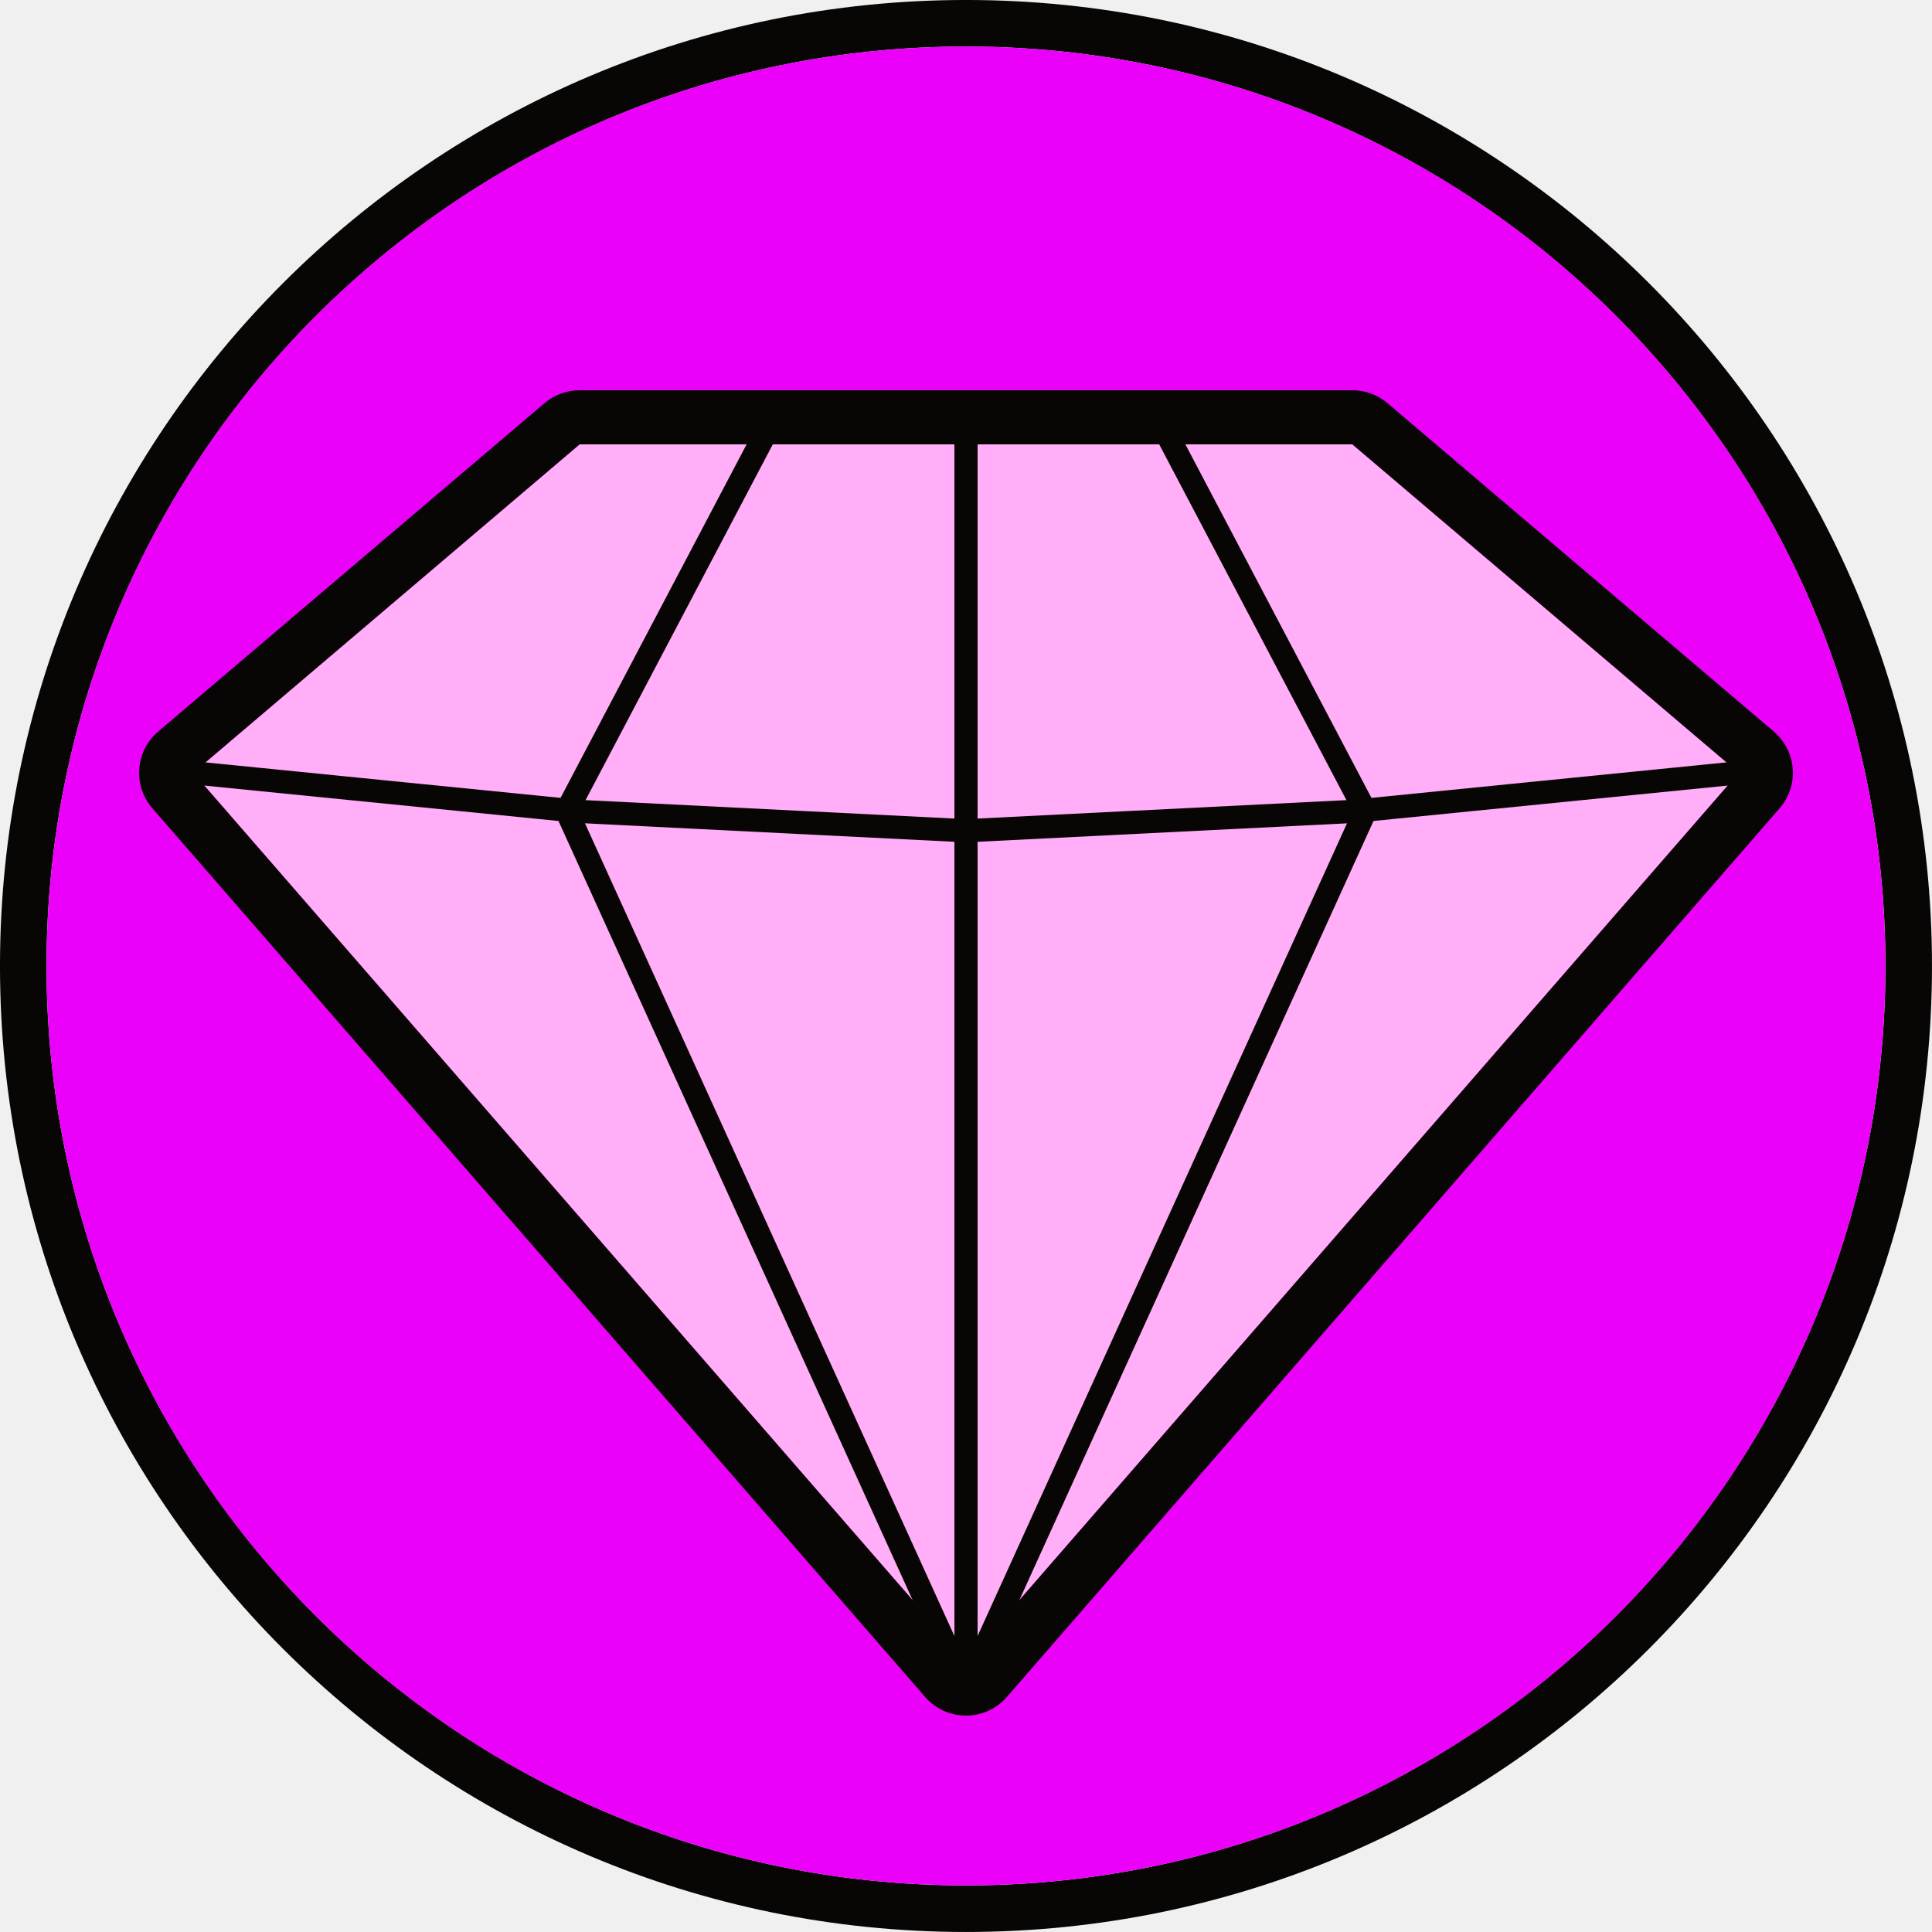
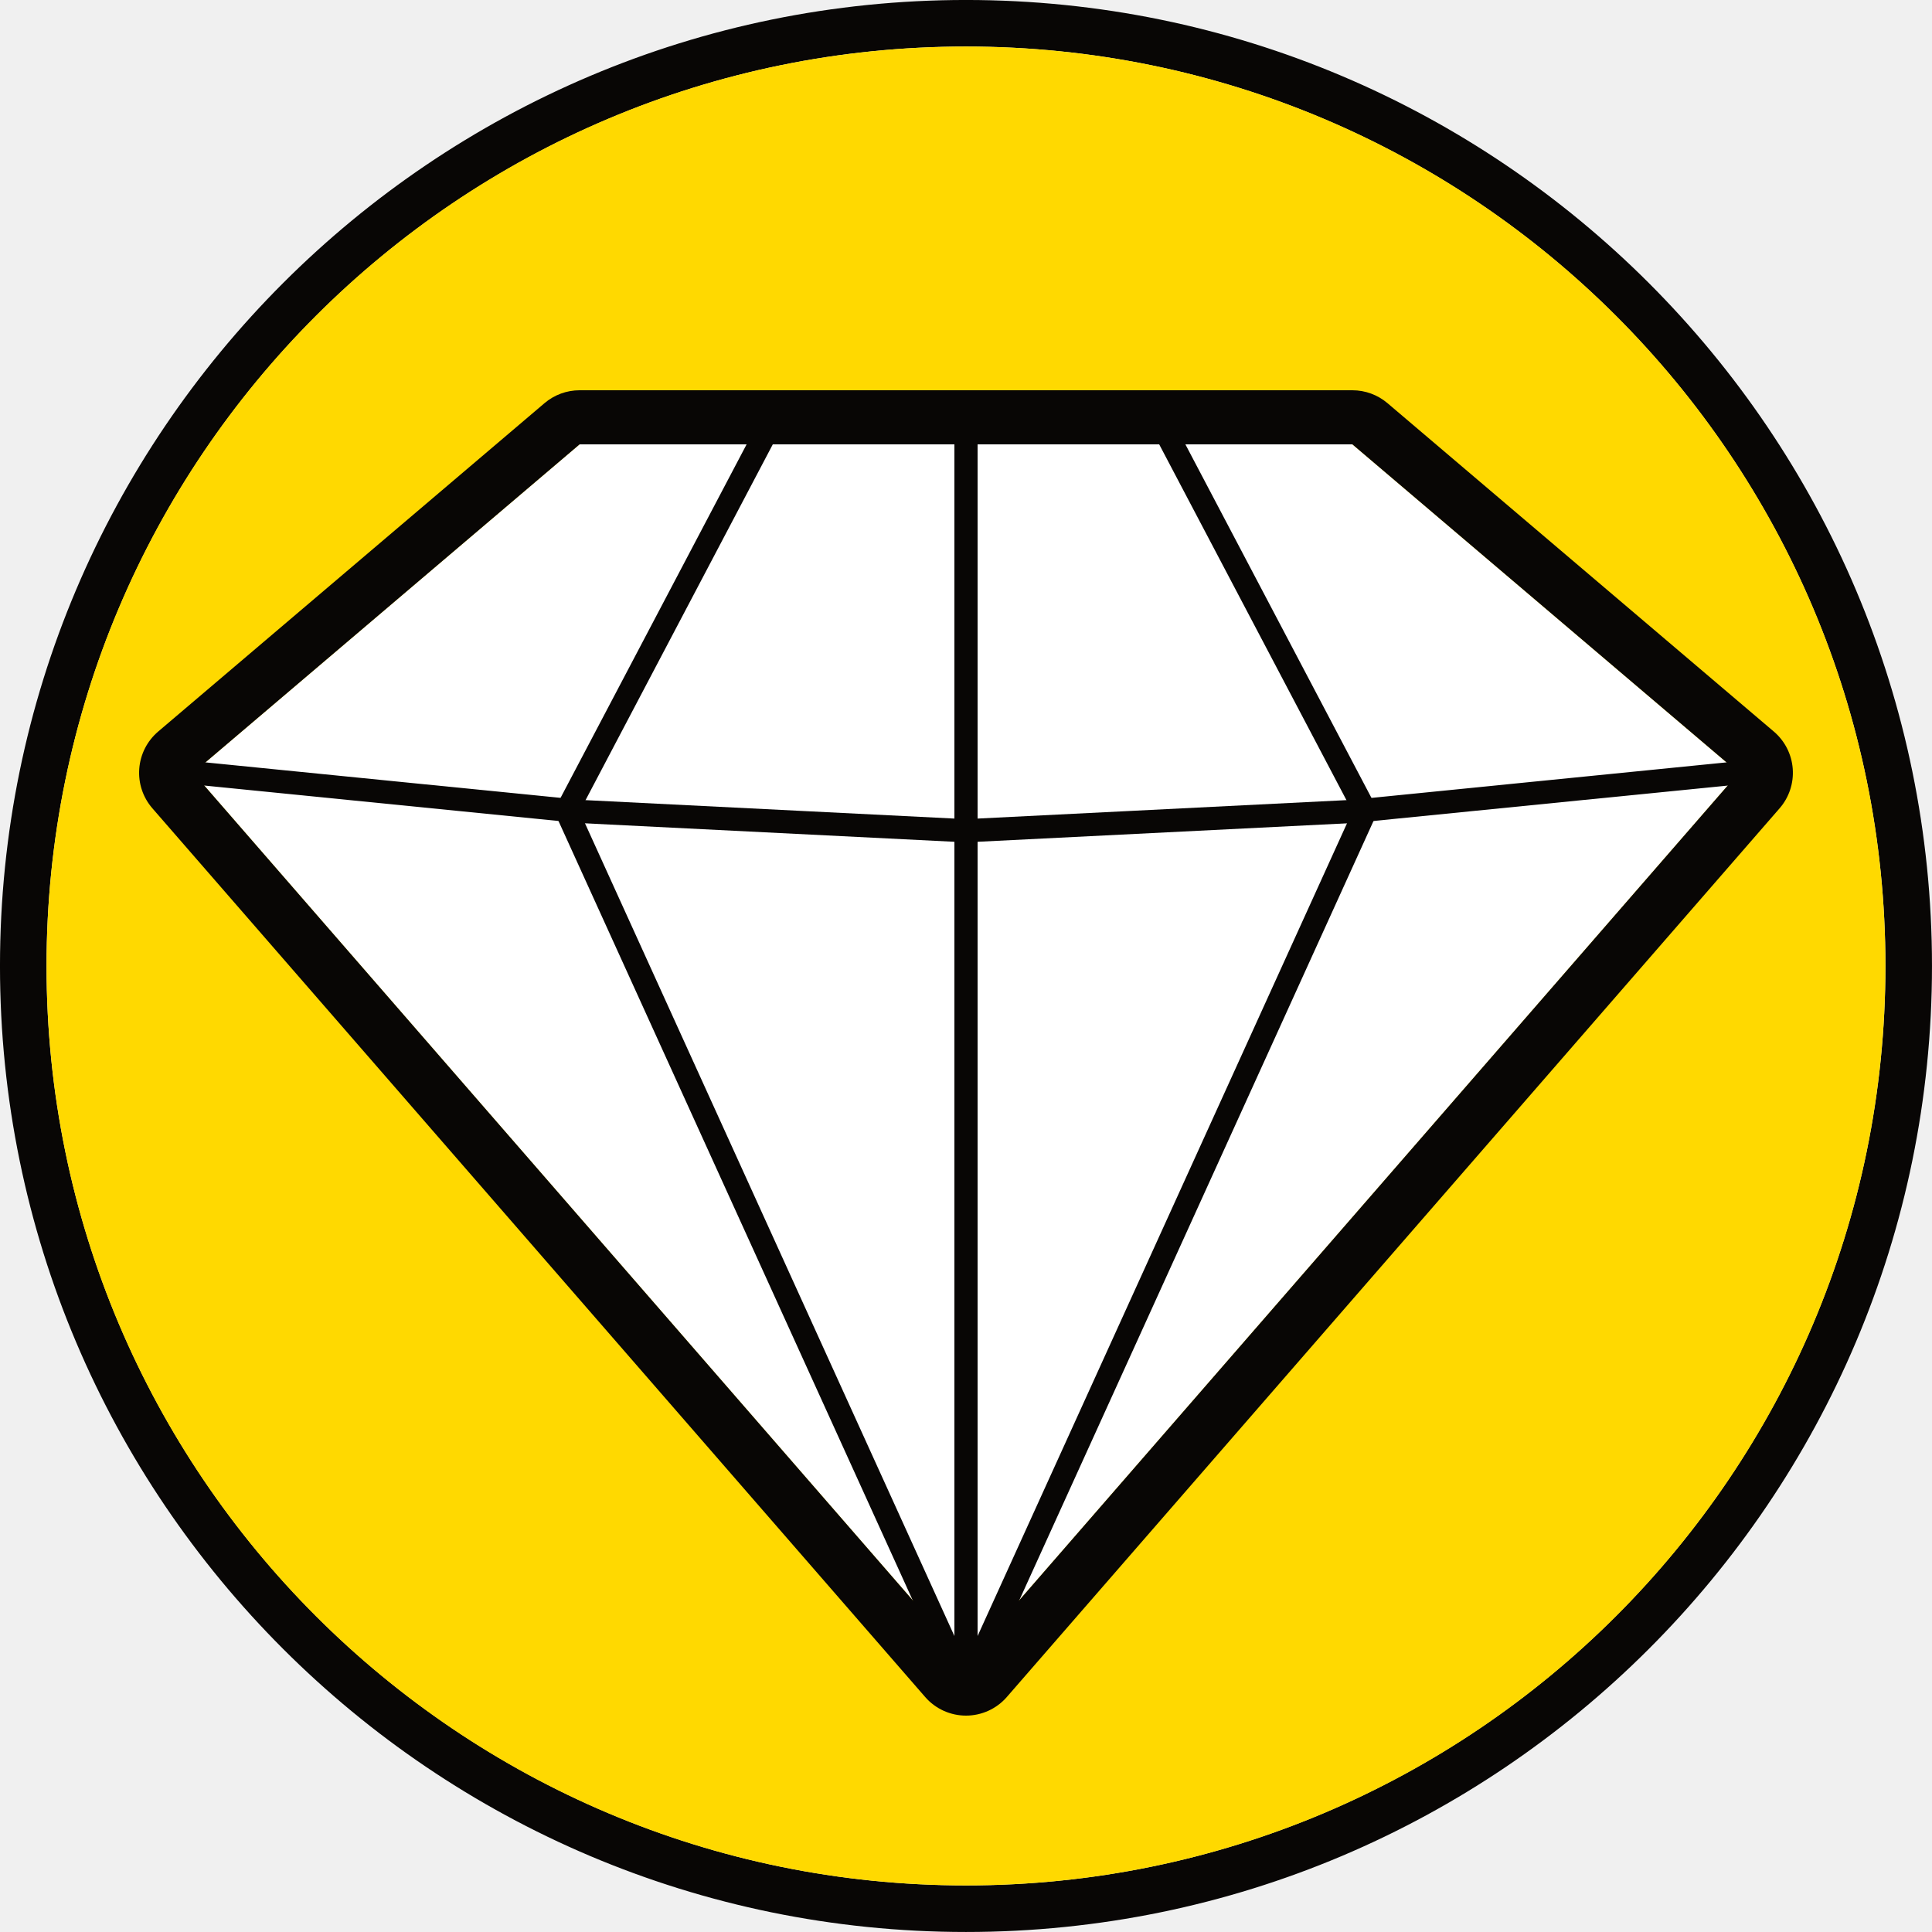
<svg xmlns="http://www.w3.org/2000/svg" width="100%" height="100%" viewBox="0 0 50 50" version="1.1" xml:space="preserve" style="fill-rule:evenodd;clip-rule:evenodd;stroke-linecap:round;stroke-linejoin:round;stroke-miterlimit:1.5;">
  <g id="Artboard1" transform="matrix(0.416667,0,0,0.458716,-259.167,-185.78)">
    <rect x="622" y="405" width="120" height="109" style="fill:none;" />
    <clipPath id="_clip1">
      <rect x="622" y="405" width="120" height="109" />
    </clipPath>
    <g clip-path="url(#_clip1)">
      <g transform="matrix(1.44578,0,0,1.31325,-1313.9,-23.1205)">
        <path d="M1380.5,326C1403.4,326 1422,344.596 1422,367.5C1422,390.404 1403.4,409 1380.5,409C1357.6,409 1339,390.404 1339,367.5C1339,344.596 1357.6,326 1380.5,326ZM1380.5,328C1358.7,328 1341,345.699 1341,367.5C1341,389.301 1358.7,407 1380.5,407C1402.3,407 1420,389.301 1420,367.5C1420,345.699 1402.3,328 1380.5,328Z" style="fill:rgb(8,6,5);" />
      </g>
      <g transform="matrix(1.44578,0,0,1.31325,-1313.9,-23.1205)">
-         <circle cx="1380.5" cy="367.5" r="39.5" style="fill:rgb(235,0,250);" />
+         <circle cx="1380.5" cy="367.5" r="39.5" style="fill:rgb(255, 217, 0);" />
      </g>
      <g transform="matrix(1,0,0,1,0,-4.36)">
        <g transform="matrix(2.4,0,0,2.18,622,405)">
-           <path d="M5,22L15,13.5L35,13.5L45,22L25,45L5,22Z" style="fill:rgb(255,174,247);" />
+           <path d="M5,22L15,13.5L35,13.5L45,22L25,45L5,22Z" style="fill:#fff;" />
          <path d="M4.093,20.933L14.093,12.433C14.346,12.218 14.668,12.1 15,12.1L35,12.1C35.332,12.1 35.654,12.218 35.907,12.433L45.907,20.933C46.192,21.176 46.368,21.522 46.396,21.895C46.424,22.268 46.302,22.636 46.056,22.919L26.056,45.919C25.791,46.224 25.405,46.4 25,46.4C24.595,46.4 24.209,46.224 23.944,45.919L3.944,22.919C3.698,22.636 3.576,22.268 3.604,21.895C3.632,21.522 3.808,21.176 4.093,20.933ZM5,22L25,45L45,22L35,13.5L15,13.5L5,22Z" style="fill:rgb(8,6,5);" />
        </g>
        <g transform="matrix(2.4,0,0,2.18,622,405)">
          <path d="M20,12.9L30,12.9C30.223,12.9 30.427,13.023 30.531,13.221L35.531,22.721C35.617,22.885 35.623,23.079 35.546,23.248L25.546,45.248C25.449,45.462 25.235,45.6 25,45.6C24.765,45.6 24.551,45.462 24.454,45.248L14.454,23.248C14.377,23.079 14.383,22.885 14.469,22.721L19.469,13.221C19.573,13.023 19.777,12.9 20,12.9ZM20,13.5L15,23L25,45L35,23L30,13.5L20,13.5Z" style="fill:rgb(8,6,5);" />
        </g>
        <g transform="matrix(2.4,0,0,2.18,622,405)">
          <path d="M5,22L15,23L25,23.5L35,23L45,22" style="fill:none;stroke:rgb(8,6,5);stroke-width:0.6px;" />
        </g>
        <g transform="matrix(2.4,0,0,2.18,622,405)">
          <path d="M25,13.5L25,45" style="fill:none;stroke:rgb(8,6,5);stroke-width:0.6px;" />
        </g>
      </g>
    </g>
  </g>
</svg>
